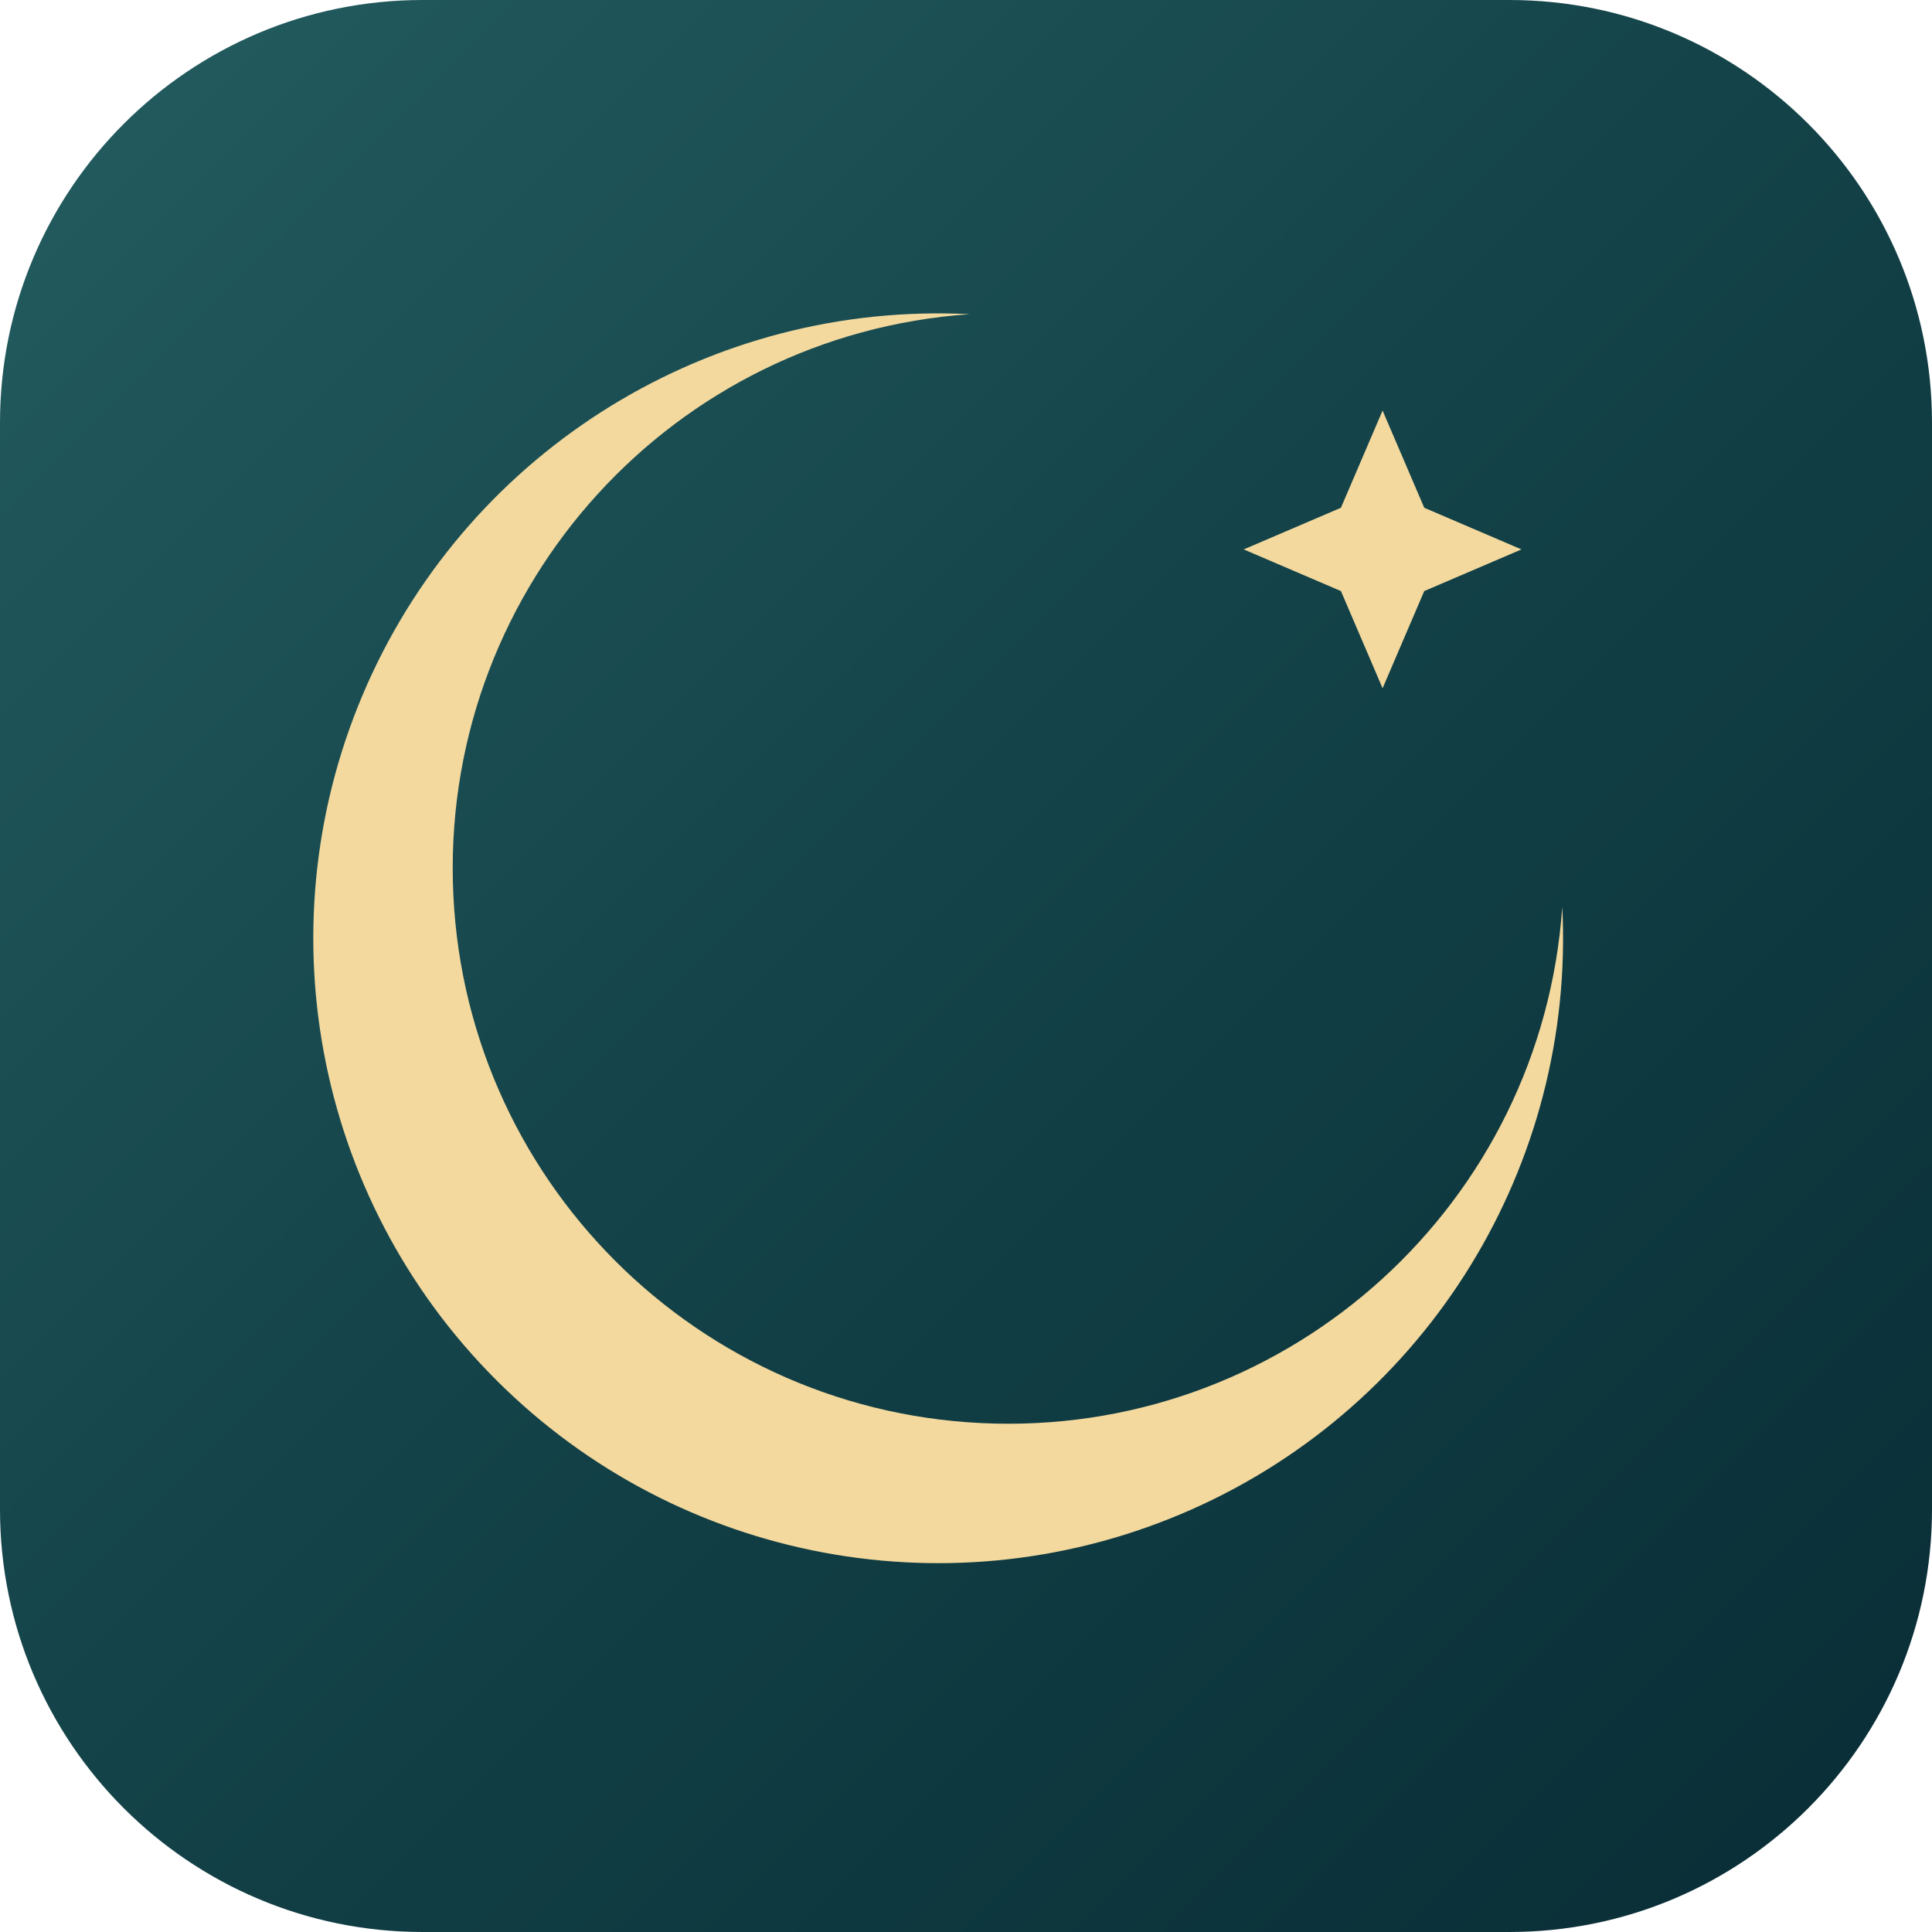
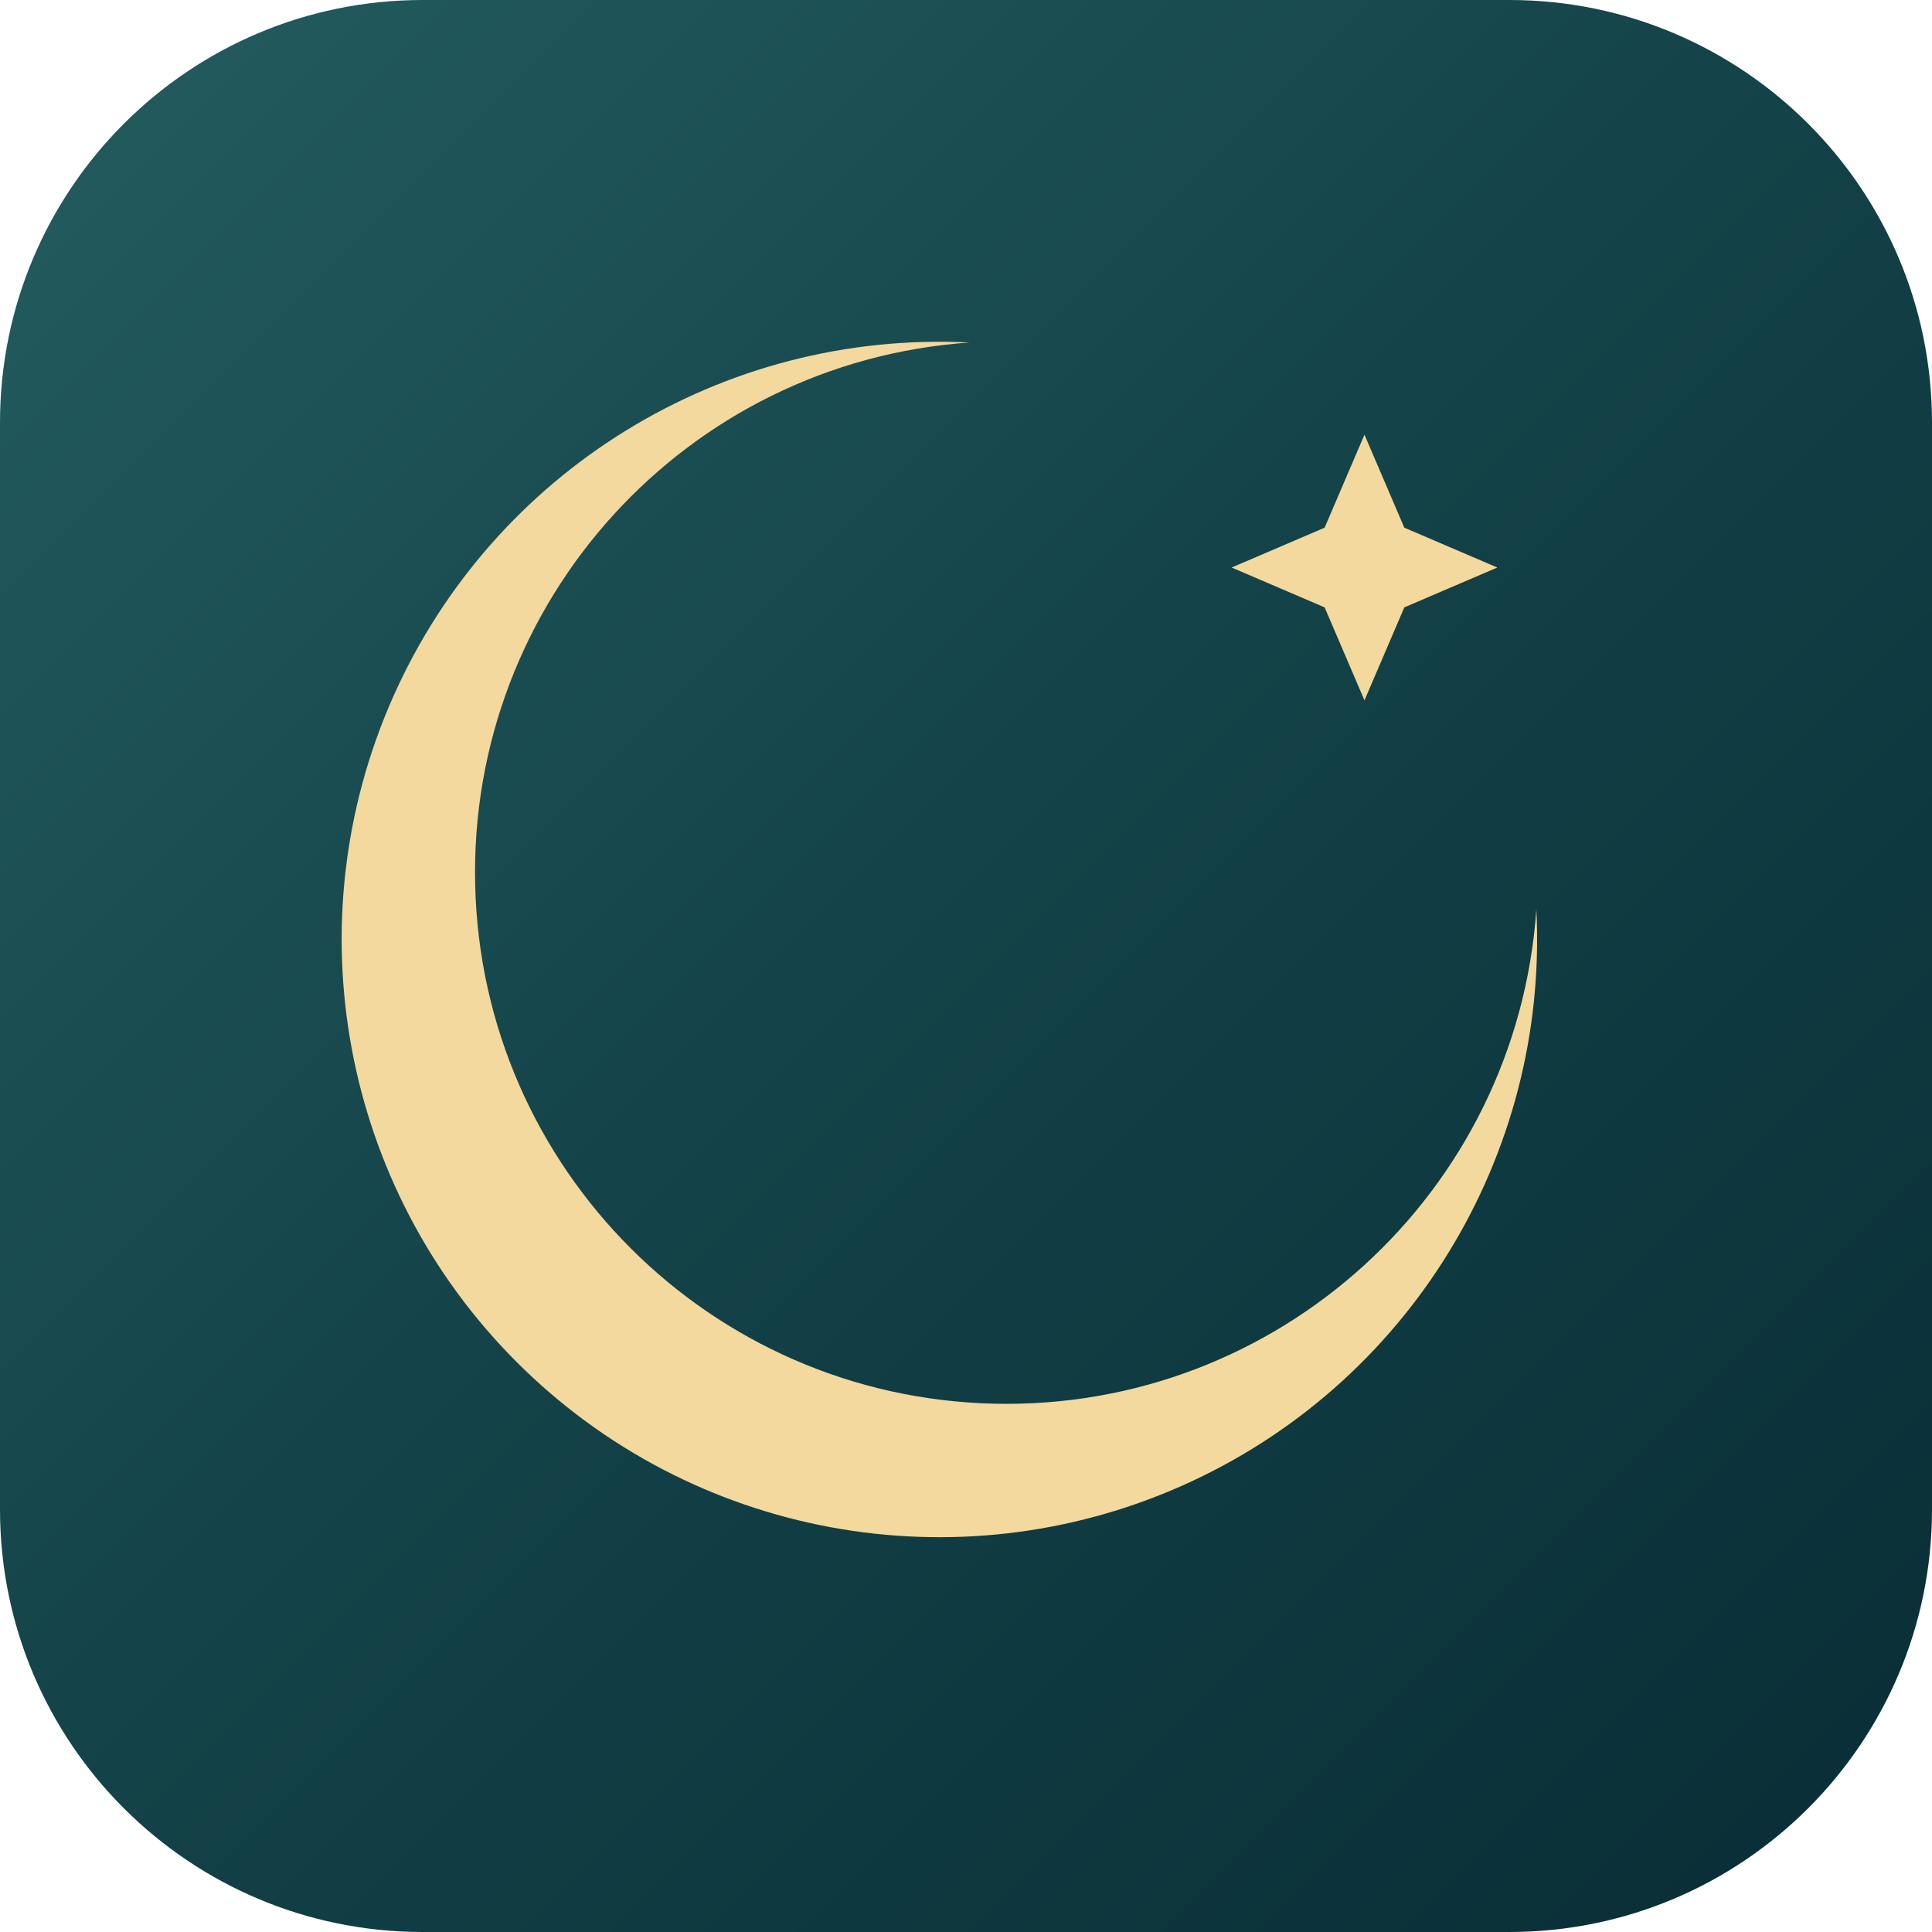
<svg xmlns="http://www.w3.org/2000/svg" width="128" height="128" viewBox="0 0 128 128" role="img" aria-label="Fortress of Muslim">
  <defs>
    <linearGradient id="teal" x1="0" y1="0" x2="1" y2="1">
      <stop stop-color="#245d60" />
      <stop offset=".55" stop-color="#113f45" />
      <stop offset="1" stop-color="#092c35" />
    </linearGradient>
    <linearGradient id="gold" x1=".15" y1="0" x2=".75" y2="1">
      <stop stop-color="#fff0c5" />
      <stop offset=".45" stop-color="#e7c581" />
      <stop offset="1" stop-color="#bd8c4e" />
    </linearGradient>
  </defs>
  <rect width="128" height="128" rx="28" fill="url(#teal)" />
-   <g transform="translate(64 64) scale(0.92) translate(-64 -64)" fill="#f3d99e">
+   <g transform="translate(64 64) scale(0.88) translate(-64 -64)" fill="#f3d99e">
    <path d="M64.26 17.06A45 45 0 1 0 106.94 59.74A40 40 0 1 1 64.26 17.06Z" />
    <path d="M94 24L97 31 104 34 97 37 94 44 91 37 84 34 91 31Z" />
  </g>
</svg>
